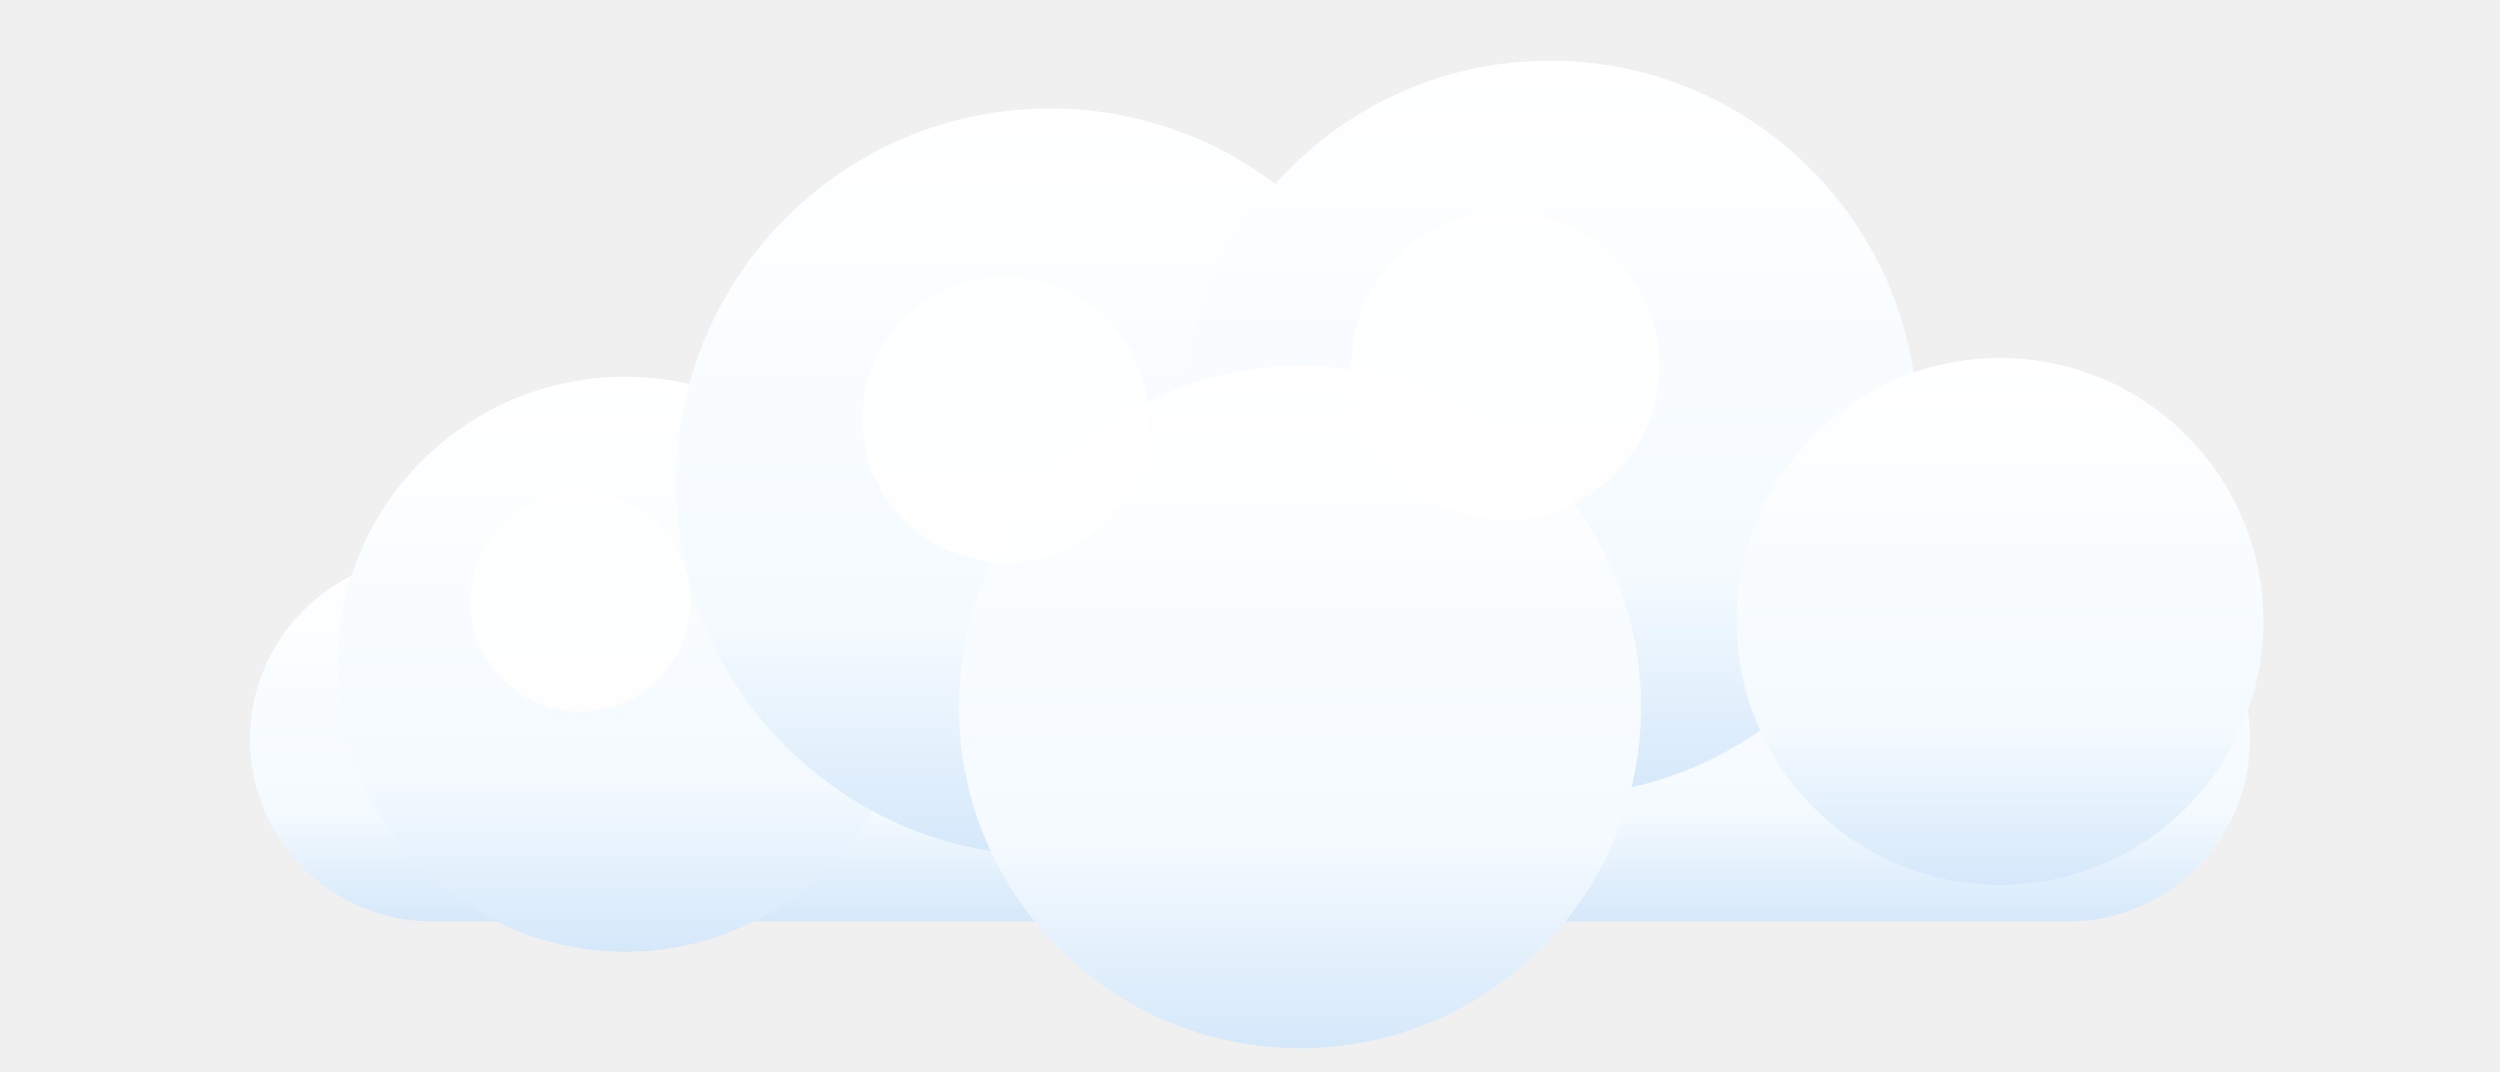
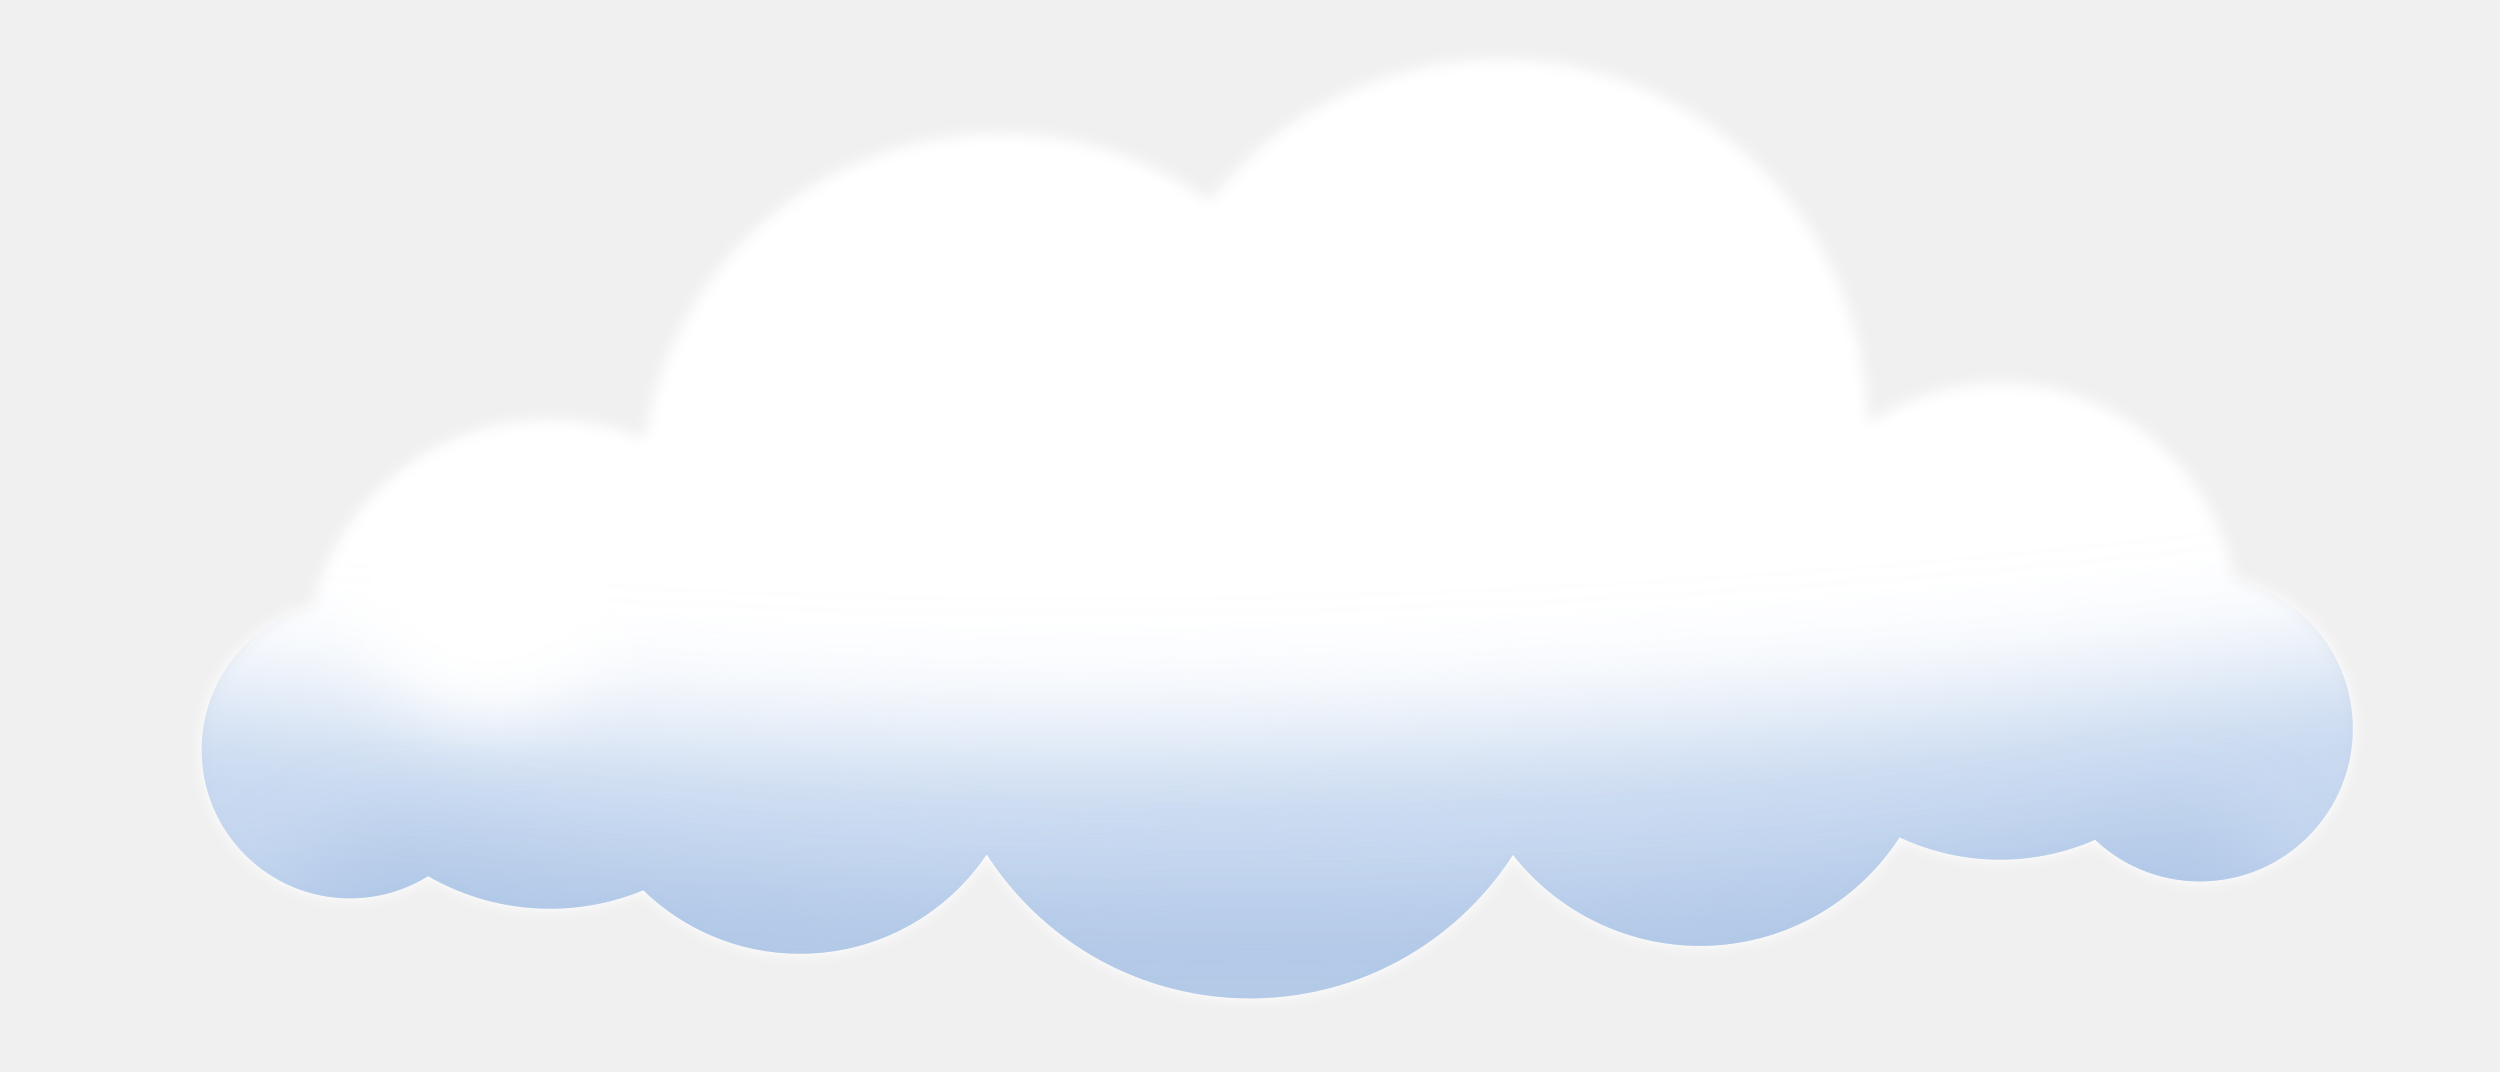
<svg xmlns="http://www.w3.org/2000/svg" width="560" height="240" viewBox="0 0 560 240">
  <defs>
-     <linearGradient id="cl" x1="0" y1="0" x2="0" y2="1">
-       <stop offset="0" stop-color="#FFFFFF" />
-       <stop offset="0.7" stop-color="#F4FAFF" />
-       <stop offset="1" stop-color="#D5E8FA" />
-     </linearGradient>
+     <filter id="blur1_5" filterUnits="userSpaceOnUse" x="-3000" y="-3000" width="8000" height="8000">
+       <feGaussianBlur stdDeviation="1.5" />
+     </filter>
+     <filter id="blur14" filterUnits="userSpaceOnUse" x="-3000" y="-3000" width="8000" height="8000">
+       <feGaussianBlur stdDeviation="14" />
+     </filter>
+     <filter id="blur8" filterUnits="userSpaceOnUse" x="-3000" y="-3000" width="8000" height="8000">
+       <feGaussianBlur stdDeviation="8" />
+     </filter>
+     <filter id="blur10" filterUnits="userSpaceOnUse" x="-3000" y="-3000" width="8000" height="8000">
+       <feGaussianBlur stdDeviation="10" />
+     </filter>
+     <clipPath id="c1">
+       <path d="M68.452,148.8 a54.748,54.748 0 1,0 109.496,0 a54.748,54.748 0 1,0 -109.496,0 Z M143.552,110.4 a80.448,80.448 0 1,0 160.897,0 a80.448,80.448 0 1,0 -160.897,0 Z M253.584,96.0 a82.416,82.416 0 1,0 164.831,0 a82.416,82.416 0 1,0 -164.831,0 Z M394.861,139.2 a53.139,53.139 0 1,0 106.277,0 a53.139,53.139 0 1,0 -106.277,0 Z M209.967,153.6 a70.033,70.033 0 1,0 140.067,0 a70.033,70.033 0 1,0 -140.067,0 Z M128.757,163.2 a50.443,50.443 0 1,0 100.886,0 a50.443,50.443 0 1,0 -100.886,0 Z M327.551,158.4 a53.249,53.249 0 1,0 106.497,0 a53.249,53.249 0 1,0 -106.497,0 Z M45.17,168.0 a33.23,33.23 0 1,0 66.46,0 a33.23,33.23 0 1,0 -66.46,0 Z M458.561,163.2 a34.239,34.239 0 1,0 68.478,0 a34.239,34.239 0 1,0 -68.478,0 Z" />
+     </clipPath>
  </defs>
-   <rect x="56.0" y="124.8" width="448.0" height="81.6" rx="40.8" fill="url(#cl)" />
-   <circle cx="140.0" cy="148.8" r="64.4" fill="url(#cl)" />
-   <circle cx="235.2" cy="108.0" r="83.7" fill="url(#cl)" />
-   <circle cx="347.2" cy="96.0" r="82.4" fill="url(#cl)" />
-   <circle cx="448.0" cy="139.2" r="59.0" fill="url(#cl)" />
-   <circle cx="291.2" cy="158.4" r="76.4" fill="url(#cl)" />
-   <circle cx="130.0" cy="134.8" r="24.6" fill="#fff" opacity="0.85" />
-   <circle cx="225.2" cy="94.0" r="32.0" fill="#fff" opacity="0.85" />
-   <circle cx="337.2" cy="82.0" r="34.5" fill="#fff" opacity="0.85" />
+   <g filter="url(#blur1_5)">
+     <path d="M68.452,148.8 a54.748,54.748 0 1,0 109.496,0 a54.748,54.748 0 1,0 -109.496,0 Z M143.552,110.4 a80.448,80.448 0 1,0 160.897,0 a80.448,80.448 0 1,0 -160.897,0 Z M253.584,96.0 a82.416,82.416 0 1,0 164.831,0 a82.416,82.416 0 1,0 -164.831,0 Z M394.861,139.2 a53.139,53.139 0 1,0 106.277,0 a53.139,53.139 0 1,0 -106.277,0 Z M209.967,153.6 a70.033,70.033 0 1,0 140.067,0 a70.033,70.033 0 1,0 -140.067,0 Z M128.757,163.2 a50.443,50.443 0 1,0 100.886,0 a50.443,50.443 0 1,0 -100.886,0 Z M327.551,158.4 a53.249,53.249 0 1,0 106.497,0 a53.249,53.249 0 1,0 -106.497,0 Z M45.17,168.0 a33.23,33.23 0 1,0 66.46,0 a33.23,33.23 0 1,0 -66.46,0 Z M458.561,163.2 a34.239,34.239 0 1,0 68.478,0 a34.239,34.239 0 1,0 -68.478,0 Z" fill="#FFFFFF" />
+   </g>
+   <g clip-path="url(#c1)">
+     <g filter="url(#blur14)">
+       <path d="M0,148.8 C168.0,177.6 392.0,168.0 560,144.0 L560,240 L0,240 Z" fill="#B7CDEB" opacity="0.8" />
+     </g>
+     <g filter="url(#blur8)">
+       <path d="M82.139,132.376 a27.374,27.374 0 1,0 54.748,0 a27.374,27.374 0 1,0 -54.748,0 Z" fill="#FFFFFF" opacity="1" />
+     </g>
+     <g filter="url(#blur8)">
+       <path d="M163.664,86.266 a40.224,40.224 0 1,0 80.448,0 a40.224,40.224 0 1,0 -80.448,0 Z" fill="#FFFFFF" opacity="1" />
+     </g>
+     <g filter="url(#blur8)">
+       <path d="M274.188,71.275 a41.208,41.208 0 1,0 82.416,0 a41.208,41.208 0 1,0 -82.416,0 Z" fill="#FFFFFF" opacity="1" />
+     </g>
+     <g filter="url(#blur10)">
+       <path d="M84.0,187.2 C224.0,211.2 392.0,206.4 492.8,182.4 L560,240 L0,240 Z" fill="#9FB9E0" opacity="0.55" />
+     </g>
+   </g>
</svg>
